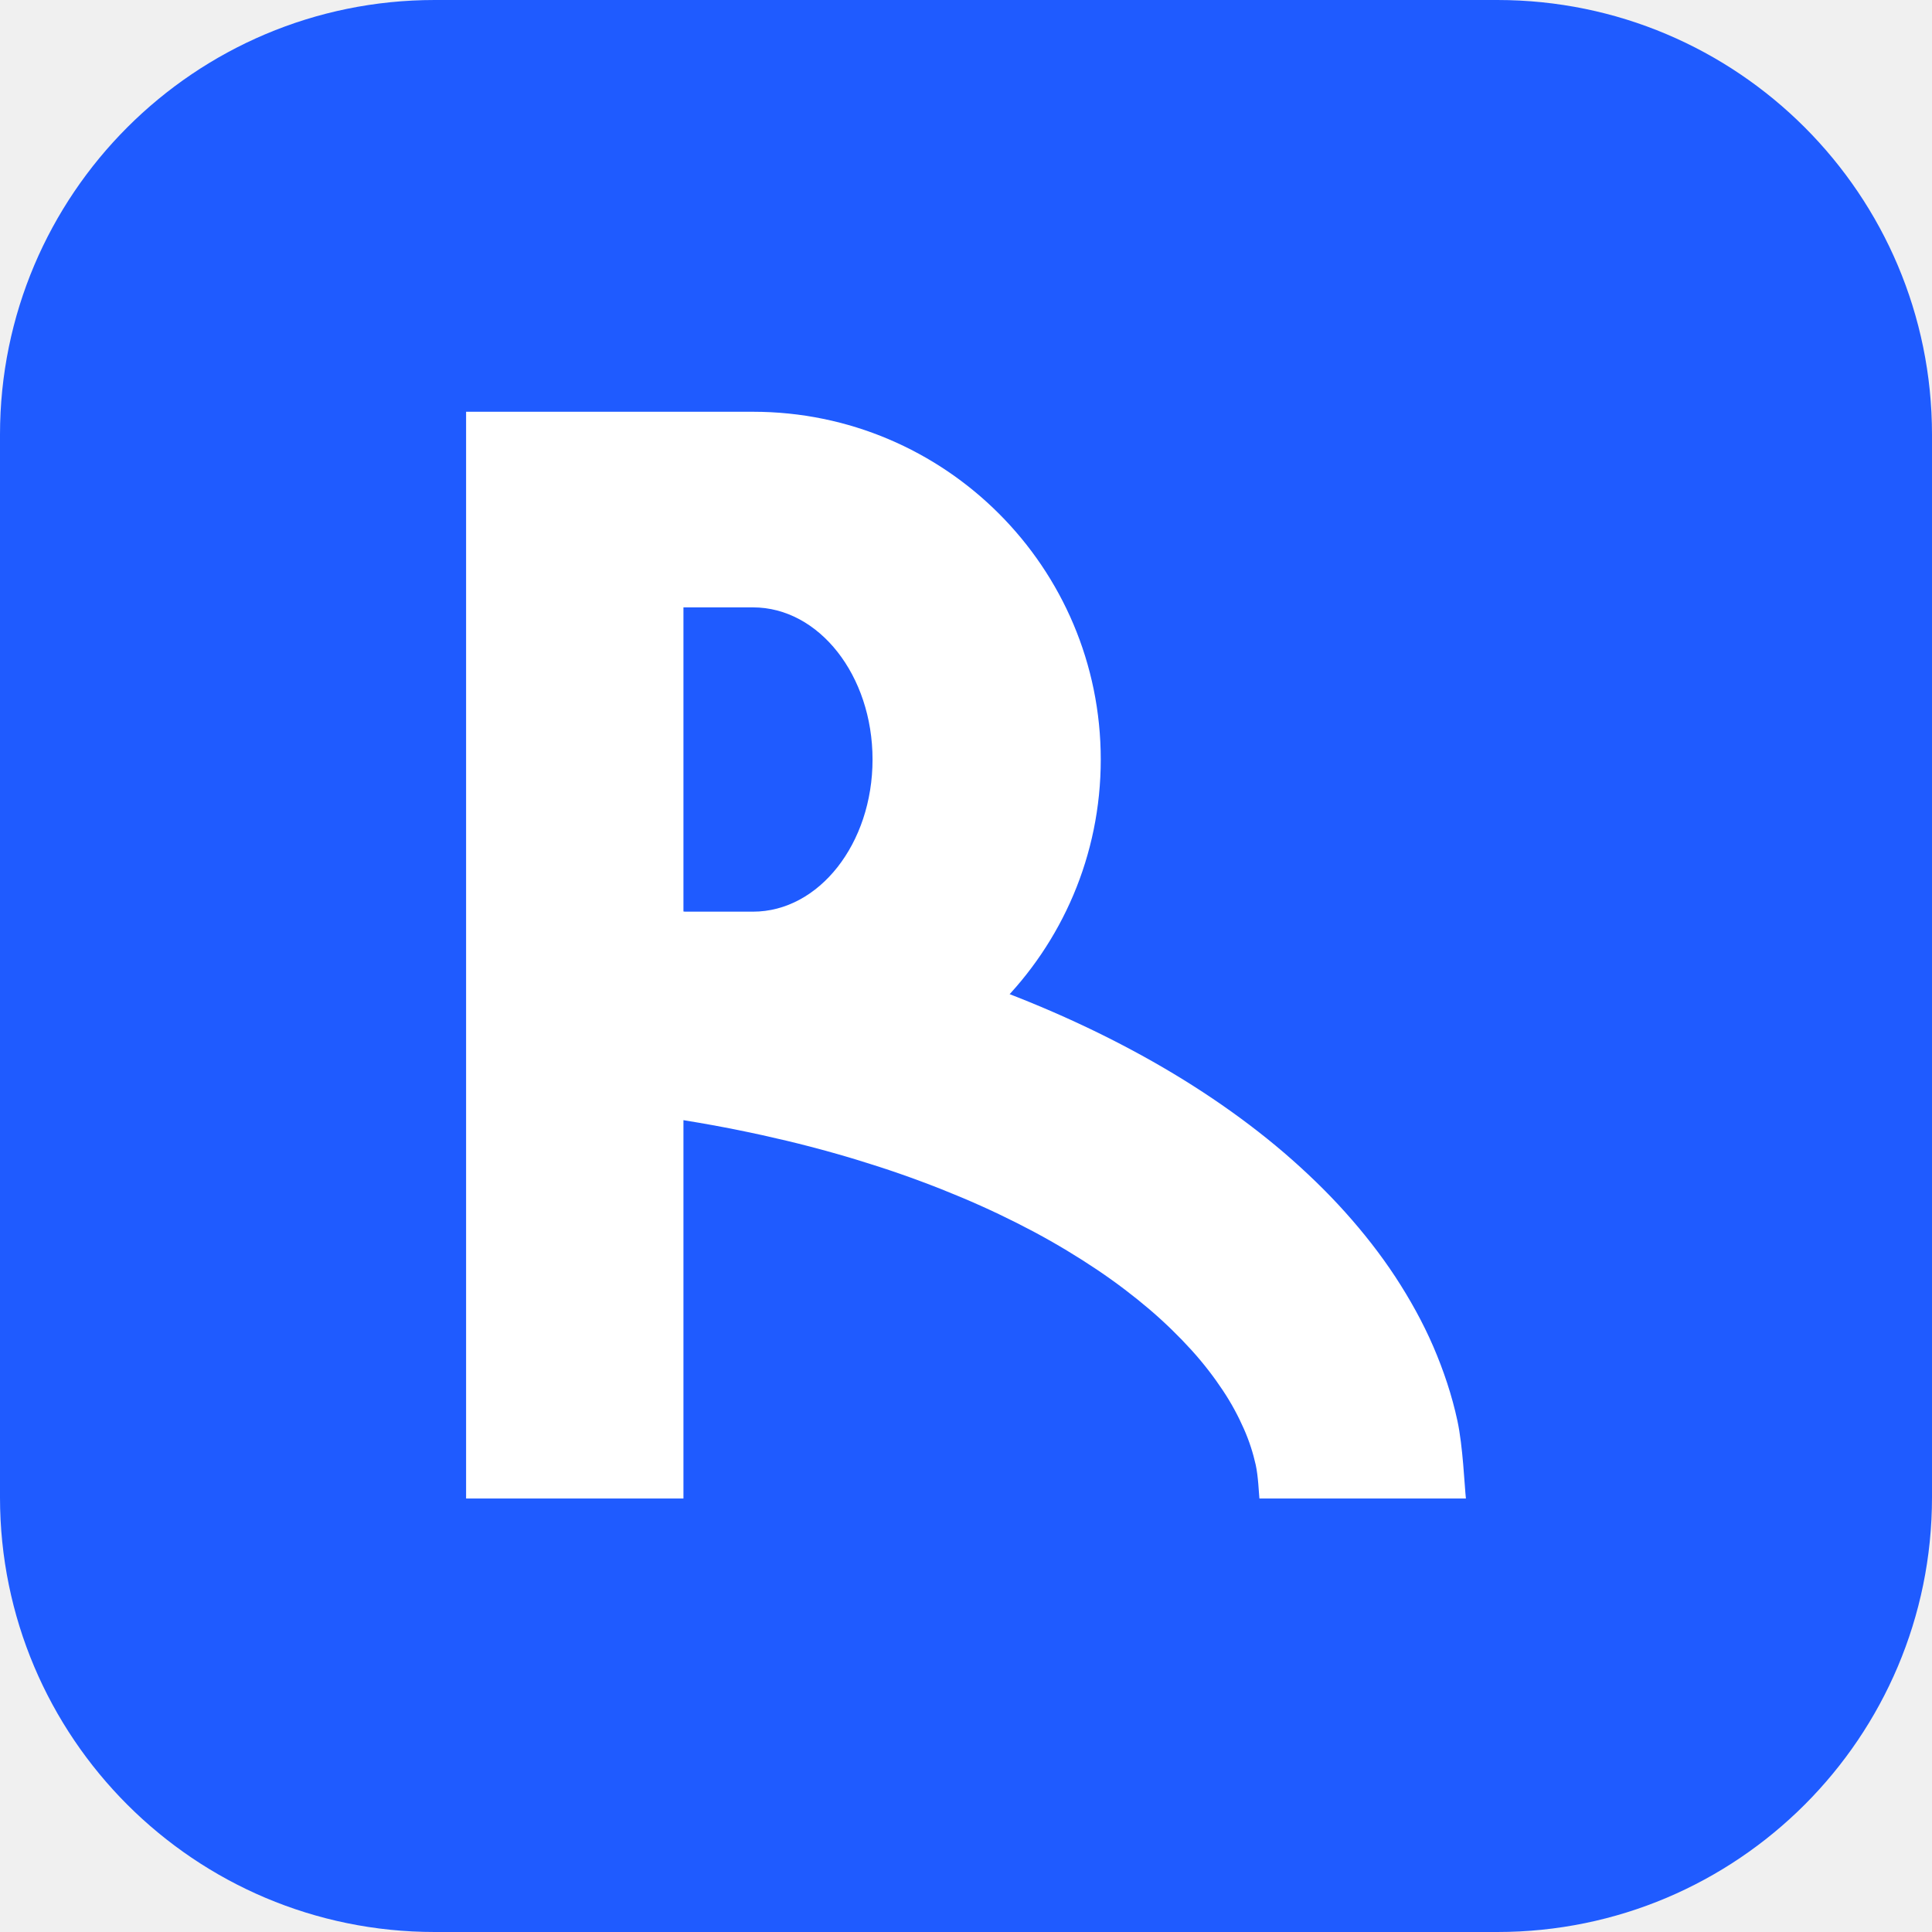
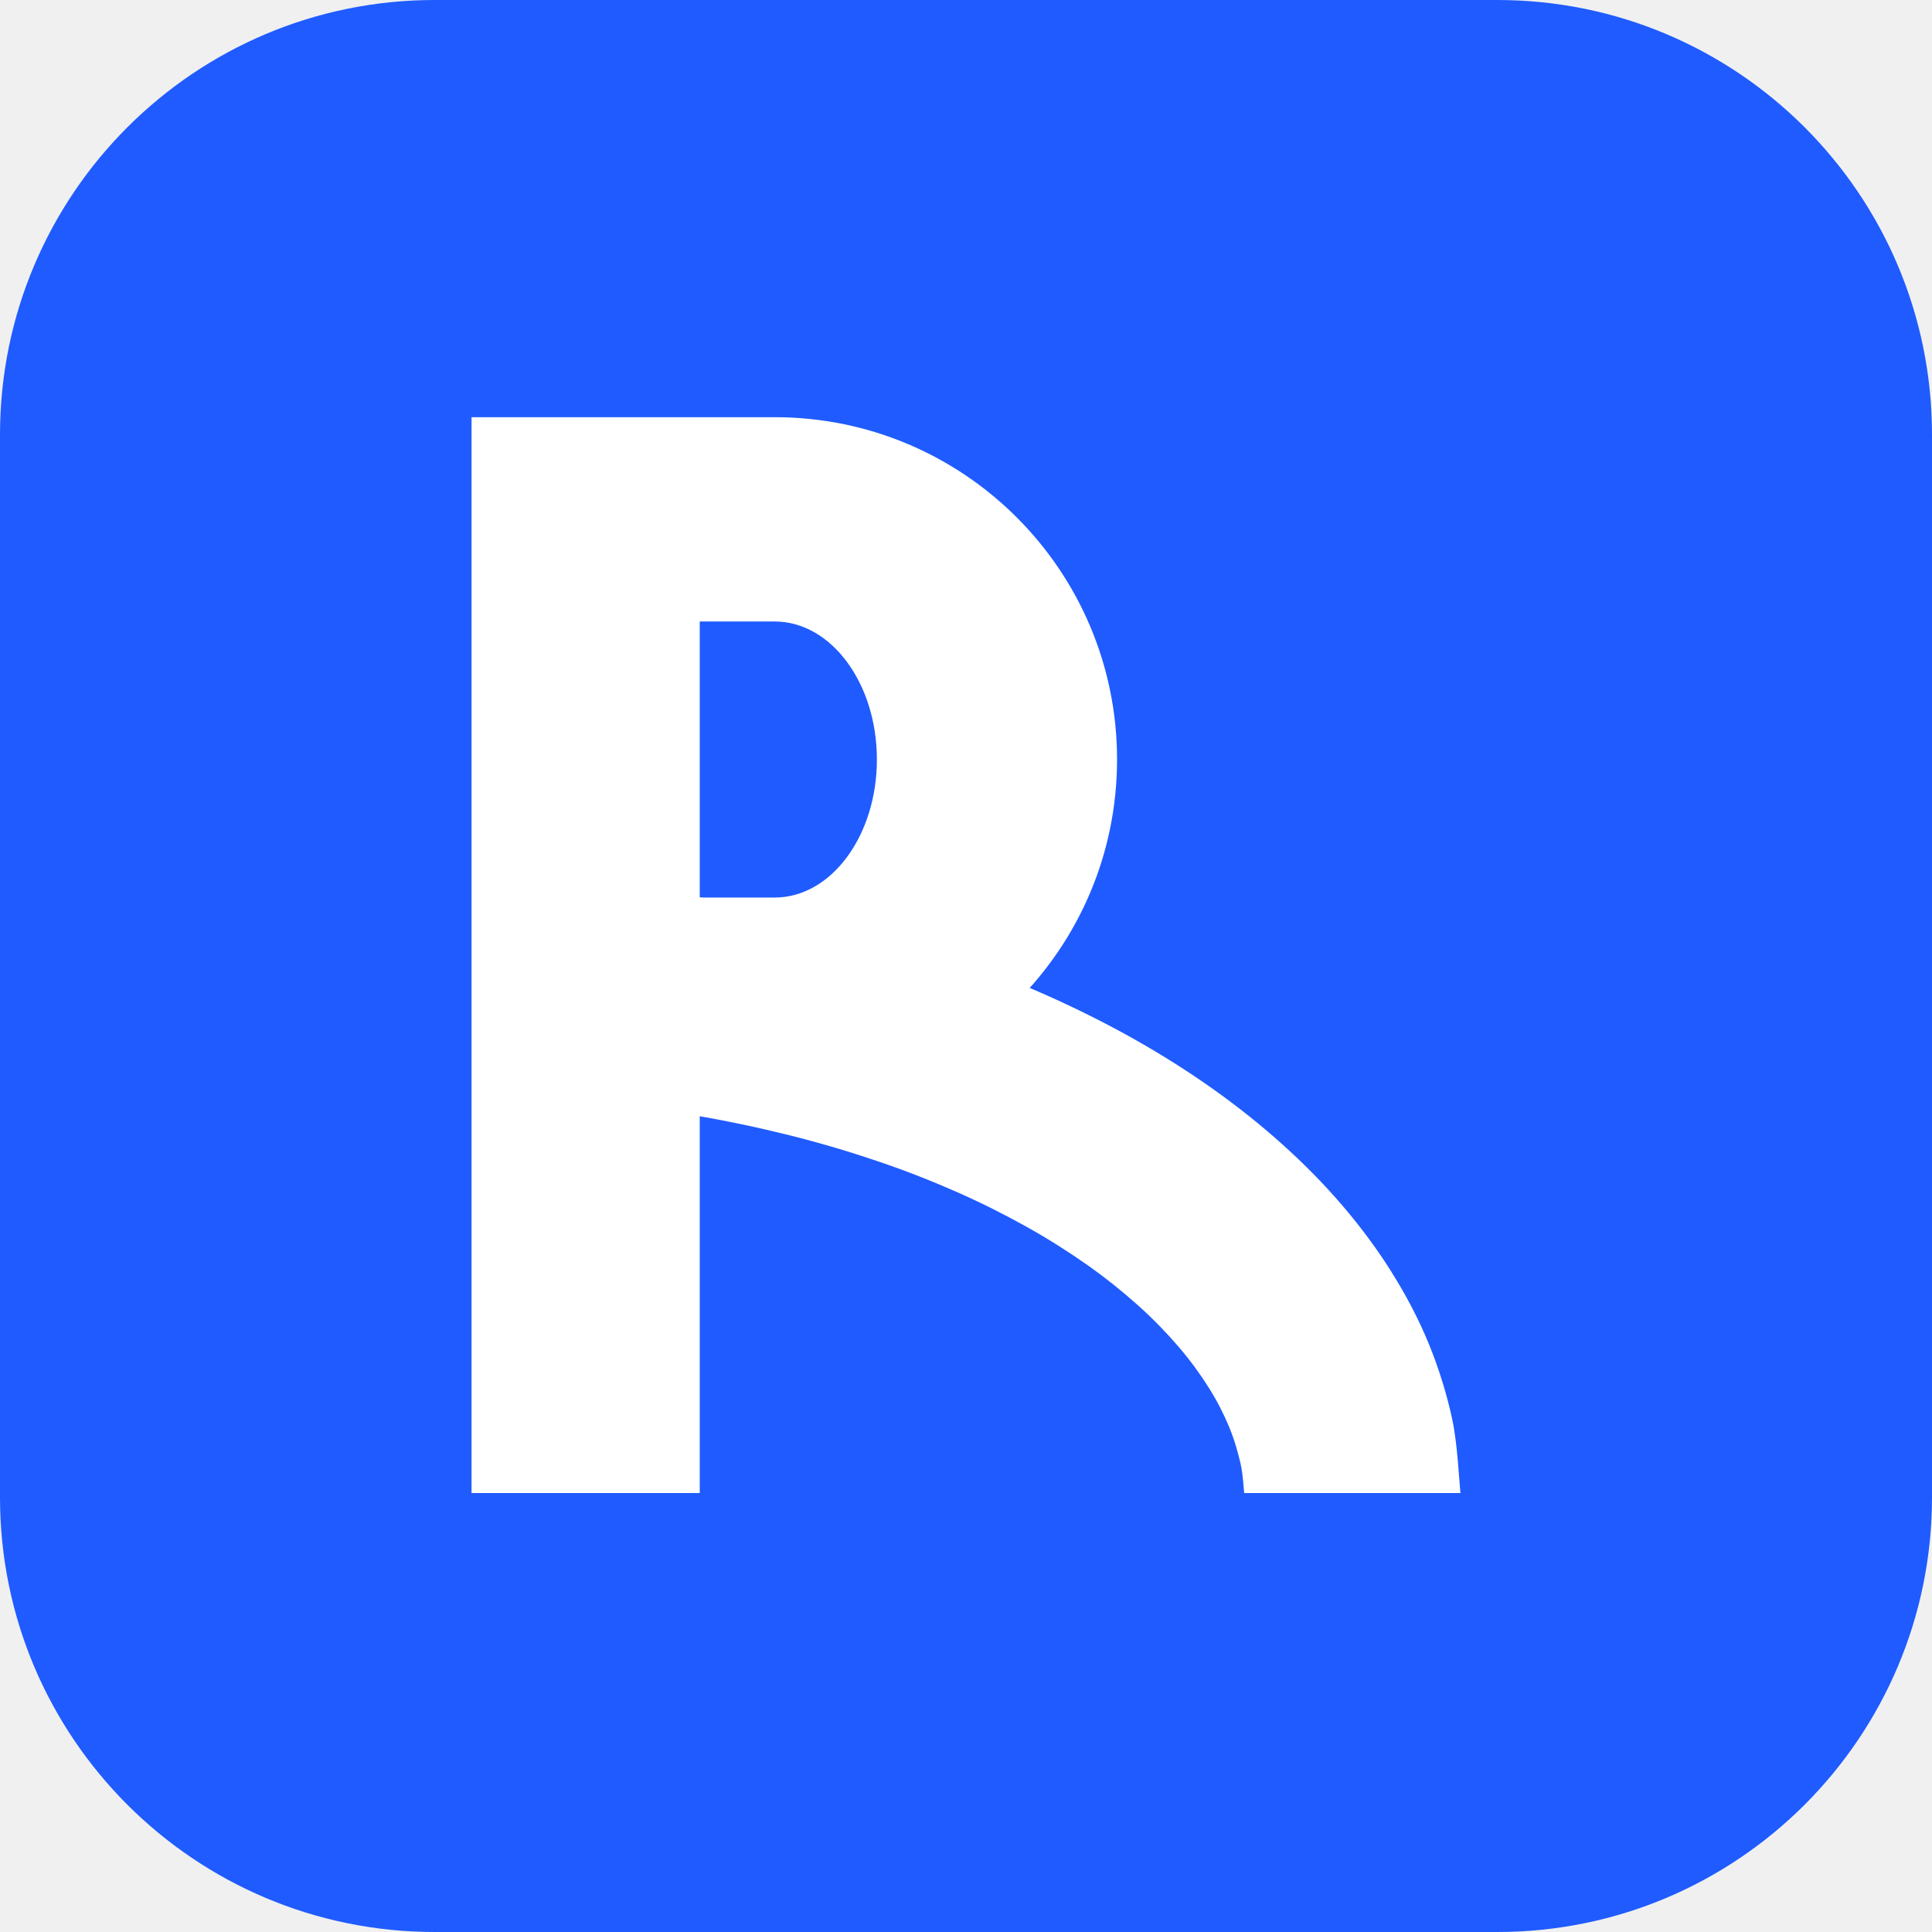
<svg xmlns="http://www.w3.org/2000/svg" viewBox="0 0 256 256" width="256" height="256" role="img" aria-labelledby="t">
  <rect width="256" height="256" rx="57.6" fill="#1F5BFF" />
  <g transform="translate(128 128) scale(0.72) translate(-128 -128) translate(36 26)">
-     <path fill="#FFFFFF" fill-rule="evenodd" d="M0 0 L52.8 0 A64 64 0 0 1 52.8 128 L40 128 L40 200 L0 200 Z M40 36 L52.8 36 A22 28 0 0 1 52.8 92 L40 92 Z" />
-     <path fill="#FFFFFF" fill-rule="evenodd" d="M20.29 127.92 C23.64 128.34 33.95 129.41 40.4 130.44 C46.84 131.48 53.04 132.74 58.95 134.15 C64.86 135.56 70.52 137.17 75.88 138.91 C81.23 140.64 86.32 142.55 91.1 144.56 C95.87 146.56 100.37 148.72 104.54 150.94 C108.71 153.17 112.58 155.52 116.13 157.9 C119.67 160.28 122.9 162.75 125.8 165.22 C128.69 167.69 131.26 170.22 133.51 172.7 C135.75 175.17 137.66 177.68 139.26 180.09 C140.87 182.5 142.13 184.89 143.14 187.18 C144.15 189.46 144.84 191.67 145.32 193.81 C145.79 195.95 145.89 198.97 146 200 L184 200 C183.74 197.62 183.45 190.38 182.44 185.71 C181.44 181.05 179.9 176.44 177.99 172.01 C176.08 167.59 173.69 163.29 170.99 159.17 C168.28 155.05 165.17 151.08 161.75 147.27 C158.34 143.47 154.56 139.83 150.5 136.34 C146.43 132.86 142.04 129.54 137.37 126.39 C132.7 123.24 127.72 120.25 122.46 117.44 C117.21 114.63 111.67 111.99 105.86 109.54 C100.05 107.09 93.96 104.82 87.62 102.77 C81.28 100.71 74.66 98.84 67.81 97.2 C60.95 95.56 53.83 94.12 46.48 92.93 C39.13 91.75 27.5 90.55 23.71 90.08 Z" />
+     <path fill="#FFFFFF" fill-rule="evenodd" d="M1 1 L56.8 1 A63 63 0 0 1 56.8 127 L43 127 L43 199 L1 199 Z M43 38.6 L56.8 38.6 A18.8 25.4 0 0 1 56.8 89.4 L43 89.4 Z" />
+     <path fill="#FFFFFF" fill-rule="evenodd" d="M22.36 126.91 C25.58 127.33 35.51 128.39 41.71 129.43 C47.9 130.47 53.86 131.74 59.55 133.16 C65.23 134.58 70.66 136.2 75.81 137.95 C80.96 139.69 85.84 141.62 90.42 143.64 C95.01 145.67 99.32 147.85 103.32 150.09 C107.32 152.33 111.03 154.7 114.43 157.1 C117.83 159.5 120.92 162 123.7 164.49 C126.48 166.98 128.94 169.54 131.1 172.05 C133.26 174.55 135.09 177.09 136.64 179.54 C138.19 181.99 139.42 184.42 140.4 186.77 C141.38 189.11 142.06 191.54 142.53 193.58 C142.99 195.62 143.09 198.1 143.2 199 L183 199 C182.75 196.75 182.47 190.08 181.5 185.5 C180.53 180.93 179.03 176.07 177.18 171.55 C175.33 167.04 173.01 162.63 170.37 158.41 C167.73 154.18 164.69 150.09 161.35 146.18 C158.01 142.26 154.31 138.5 150.33 134.92 C146.35 131.33 142.04 127.89 137.46 124.64 C132.88 121.39 127.99 118.3 122.84 115.4 C117.69 112.51 112.24 109.78 106.55 107.26 C100.85 104.74 94.88 102.39 88.66 100.28 C82.44 98.16 75.95 96.24 69.23 94.55 C62.52 92.87 55.54 91.4 48.34 90.19 C41.14 88.98 29.76 87.77 26.04 87.29 Z" />
  </g>
</svg>
